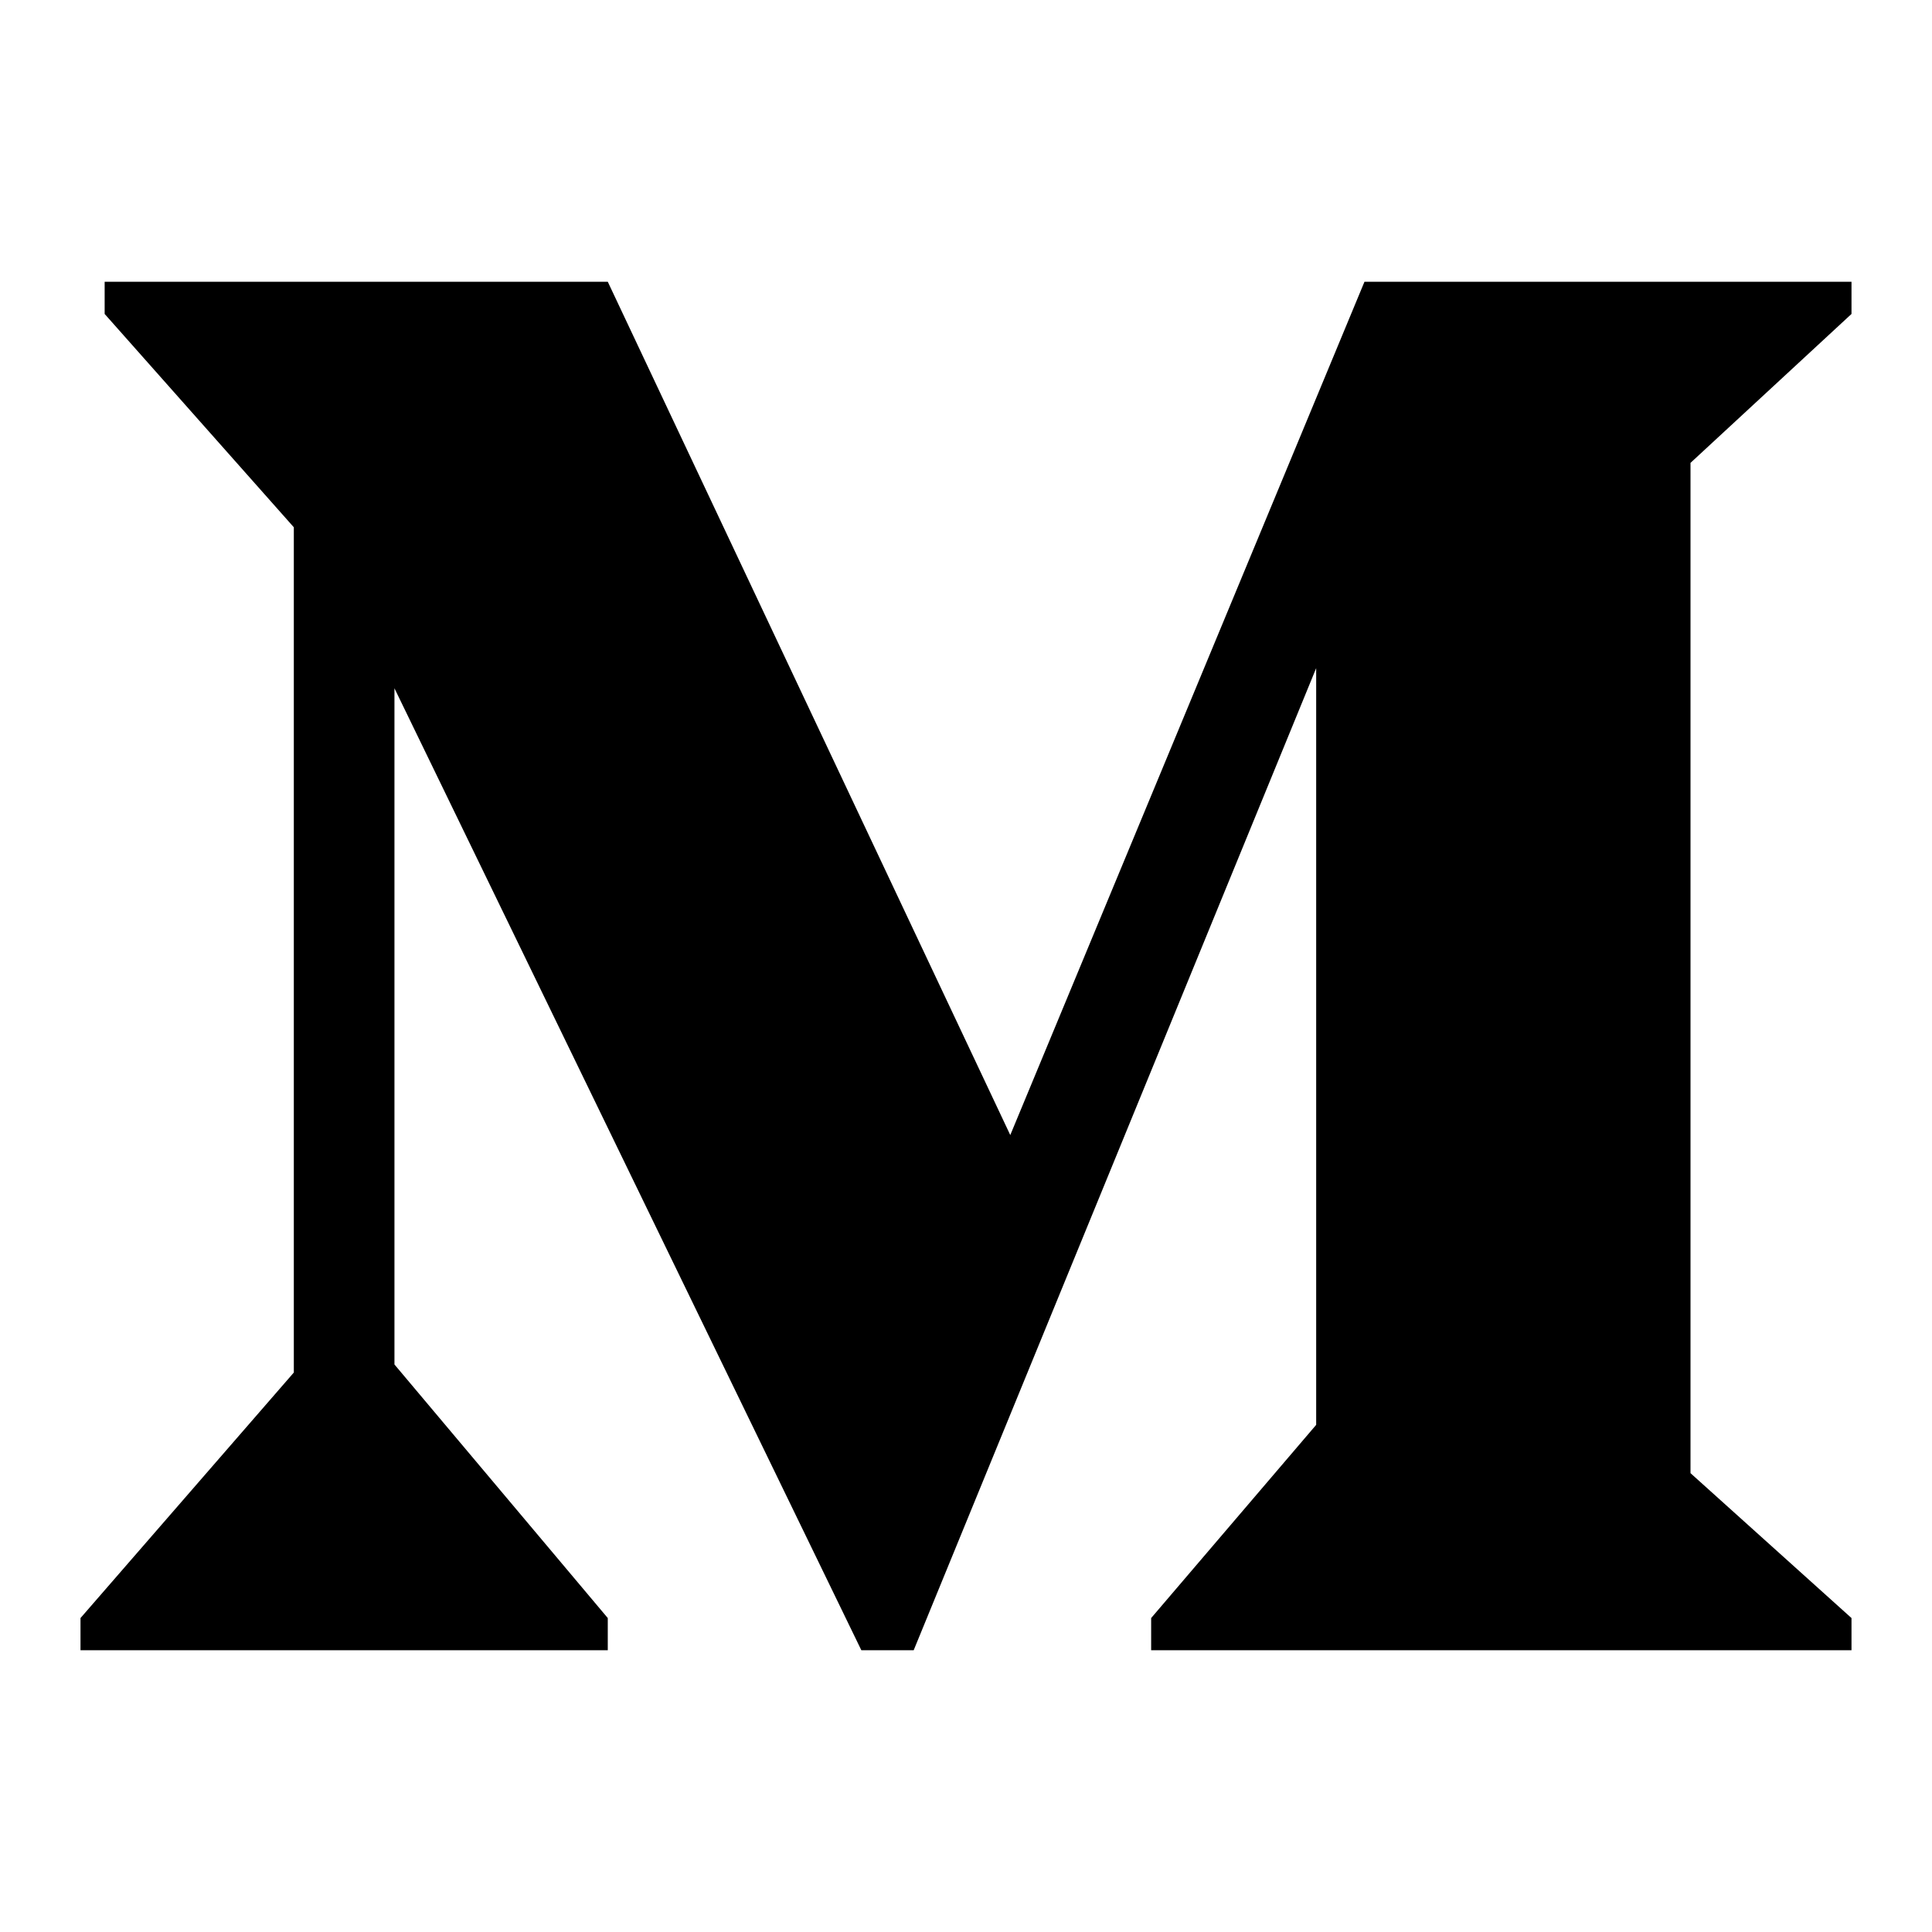
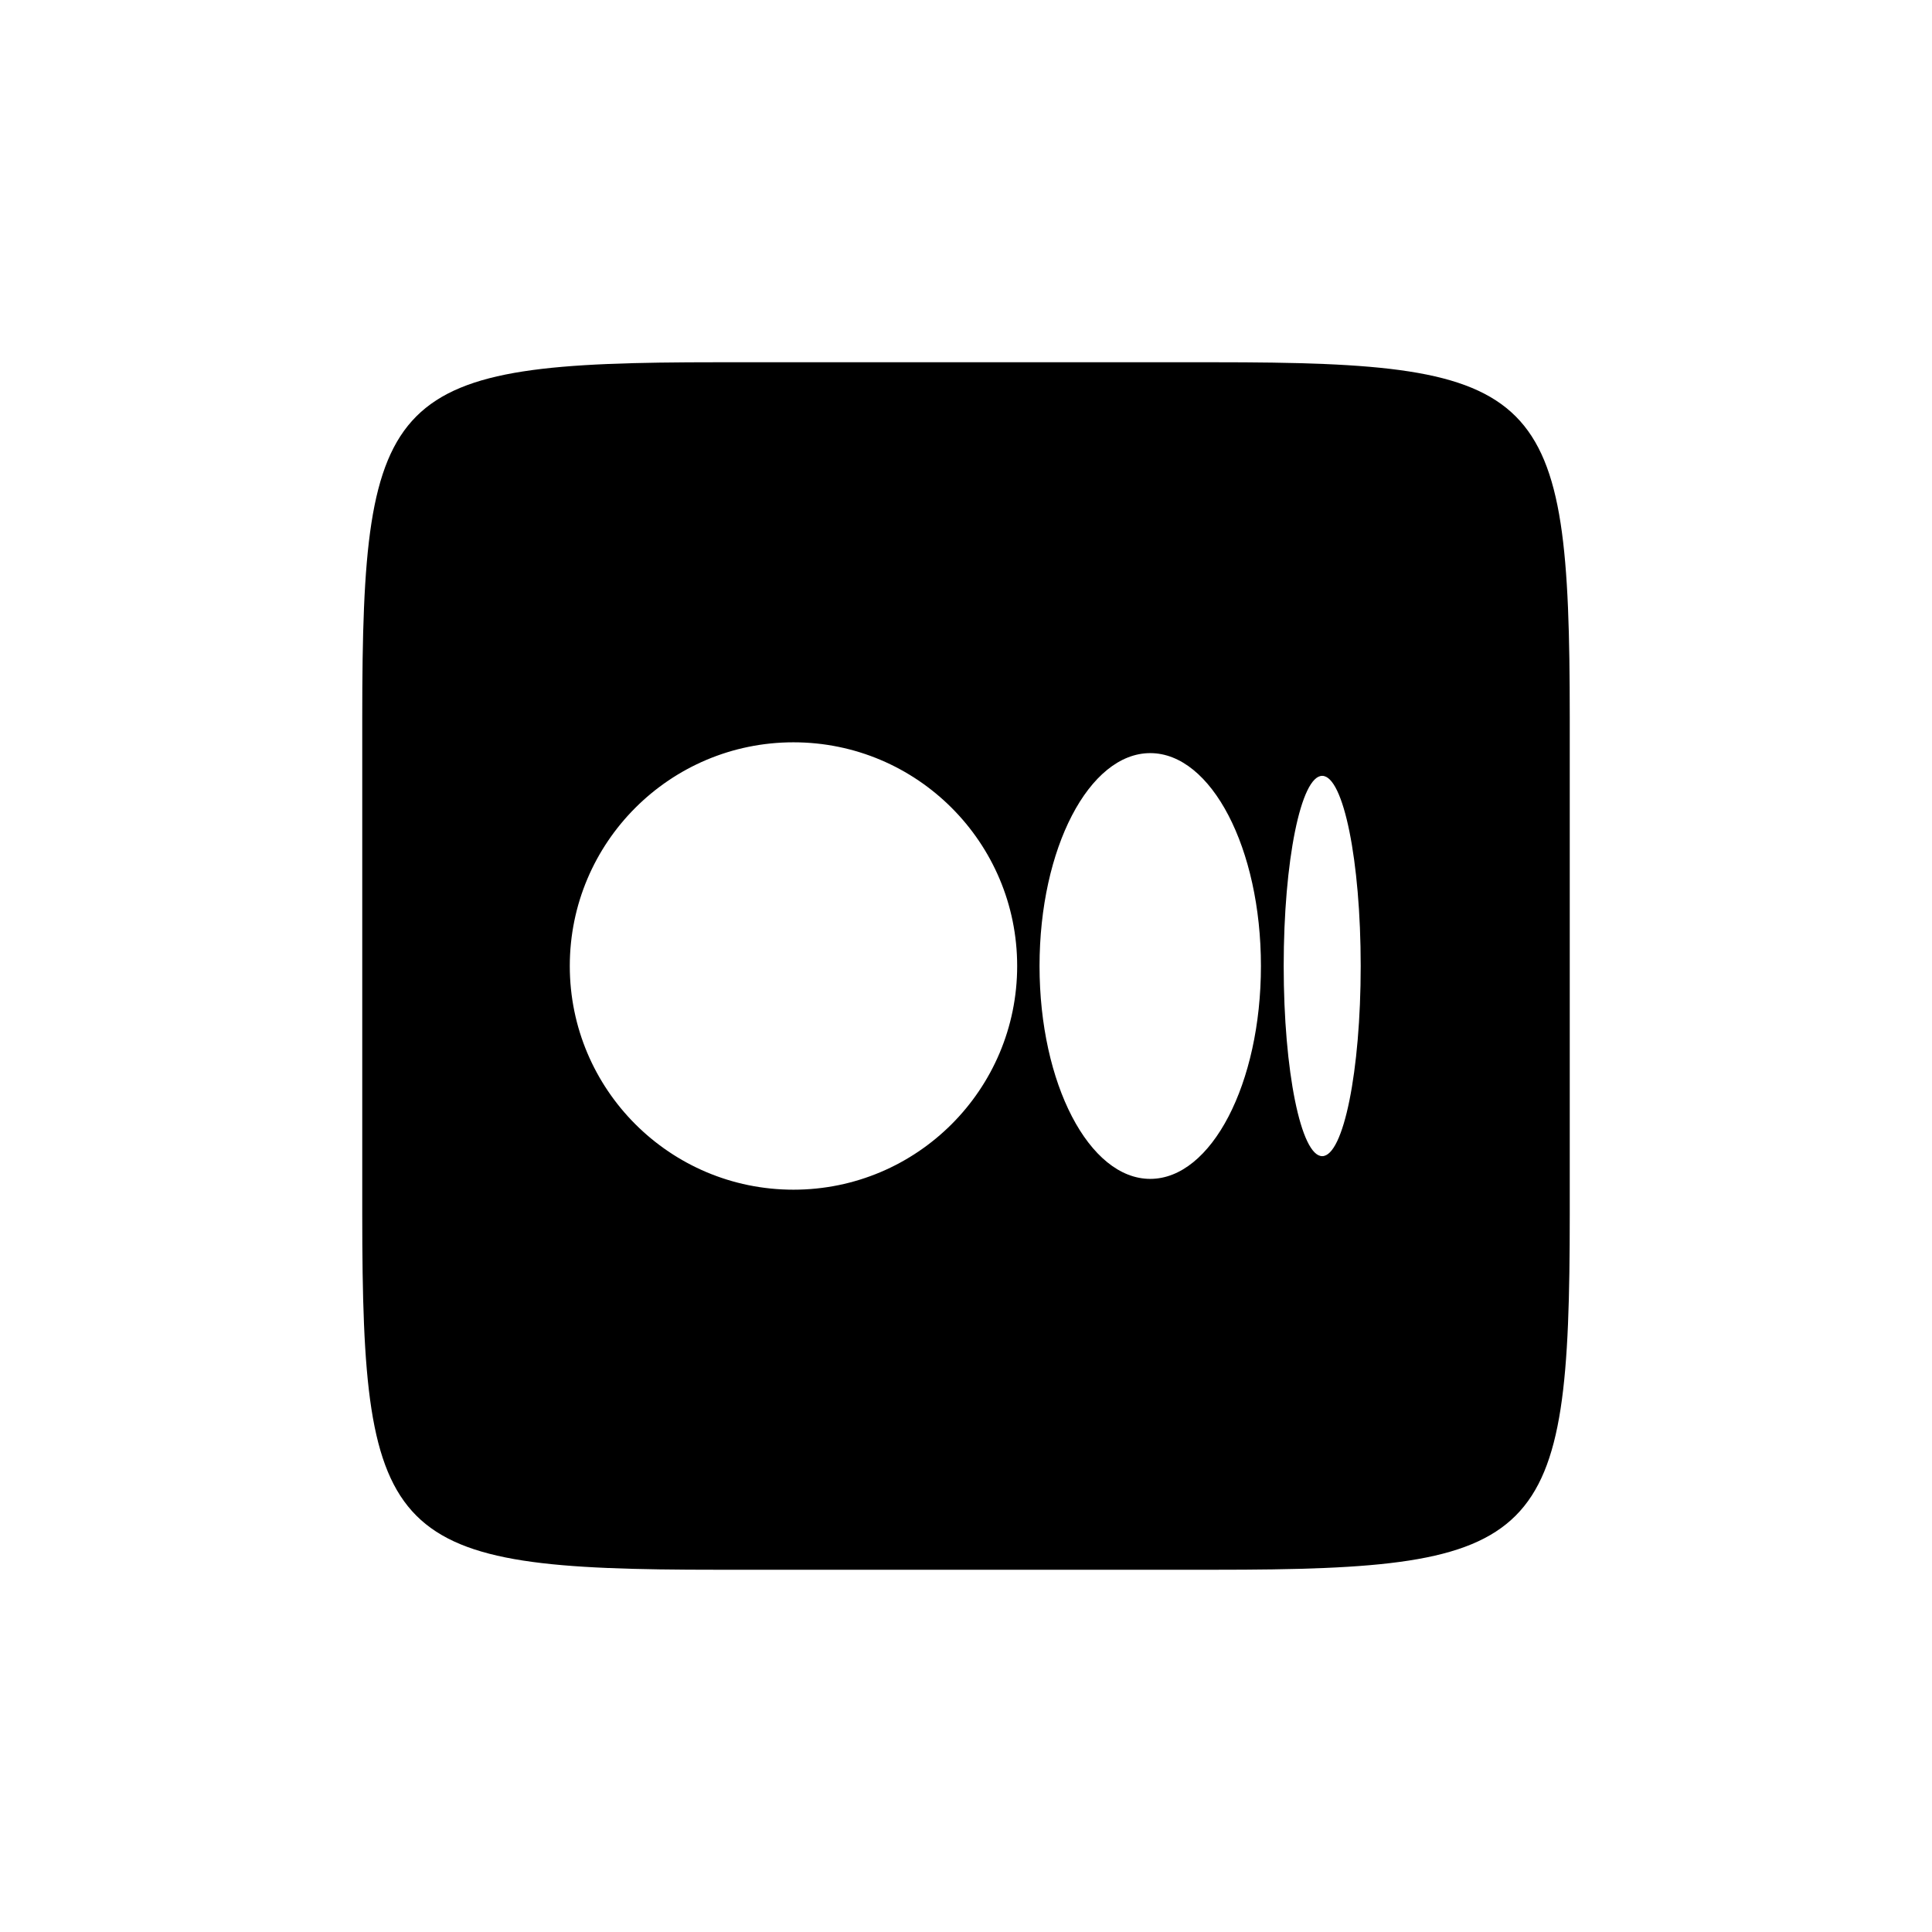
- <svg xmlns="http://www.w3.org/2000/svg" width="800px" height="800px" viewBox="0 0 48 48">
-   <g id="Layer_2" data-name="Layer 2">
-     <g id="invisible_box" data-name="invisible box">
-       <rect width="48" height="48" fill="none" />
-     </g>
-     <g id="Q3_icons" data-name="Q3 icons">
-       <path d="M2,40.2l5.3-6.1v-21L2.6,7.8V7H15.1l10,21.2L33.9,7H46v.8l-4,3.7V36.6l4,3.6V41H28.6v-.8l4.1-4.8V16.6L22.7,41H21.4L9.8,17.1V33.9l5.3,6.3V41H2Z" />
-     </g>
-   </g>
+ <svg xmlns="http://www.w3.org/2000/svg" viewBox="0 0 64 64" width="48px" height="48px">
+   <path d="M40.227,12C51.146,12,52,12.854,52,23.773v16.453C52,51.145,51.146,52,40.227,52H23.773C12.854,52,12,51.145,12,40.227 V23.773C12,12.854,12.854,12,23.773,12H40.227z M26.285,39.41c4.092,0,7.41-3.318,7.41-7.41c0-4.092-3.318-7.41-7.41-7.41 c-4.092,0-7.41,3.318-7.41,7.41C18.875,36.092,22.193,39.41,26.285,39.41z M38.103,39.052c2.026,0,3.667-3.157,3.667-7.052 c0-3.895-1.642-7.052-3.667-7.052S34.436,28.105,34.436,32C34.436,35.894,36.078,39.052,38.103,39.052z M43.8,38.299 c0.704,0,1.275-2.82,1.275-6.299s-0.571-6.299-1.275-6.299c-0.705,0-1.276,2.82-1.276,6.299S43.096,38.299,43.8,38.299z" />
</svg>
